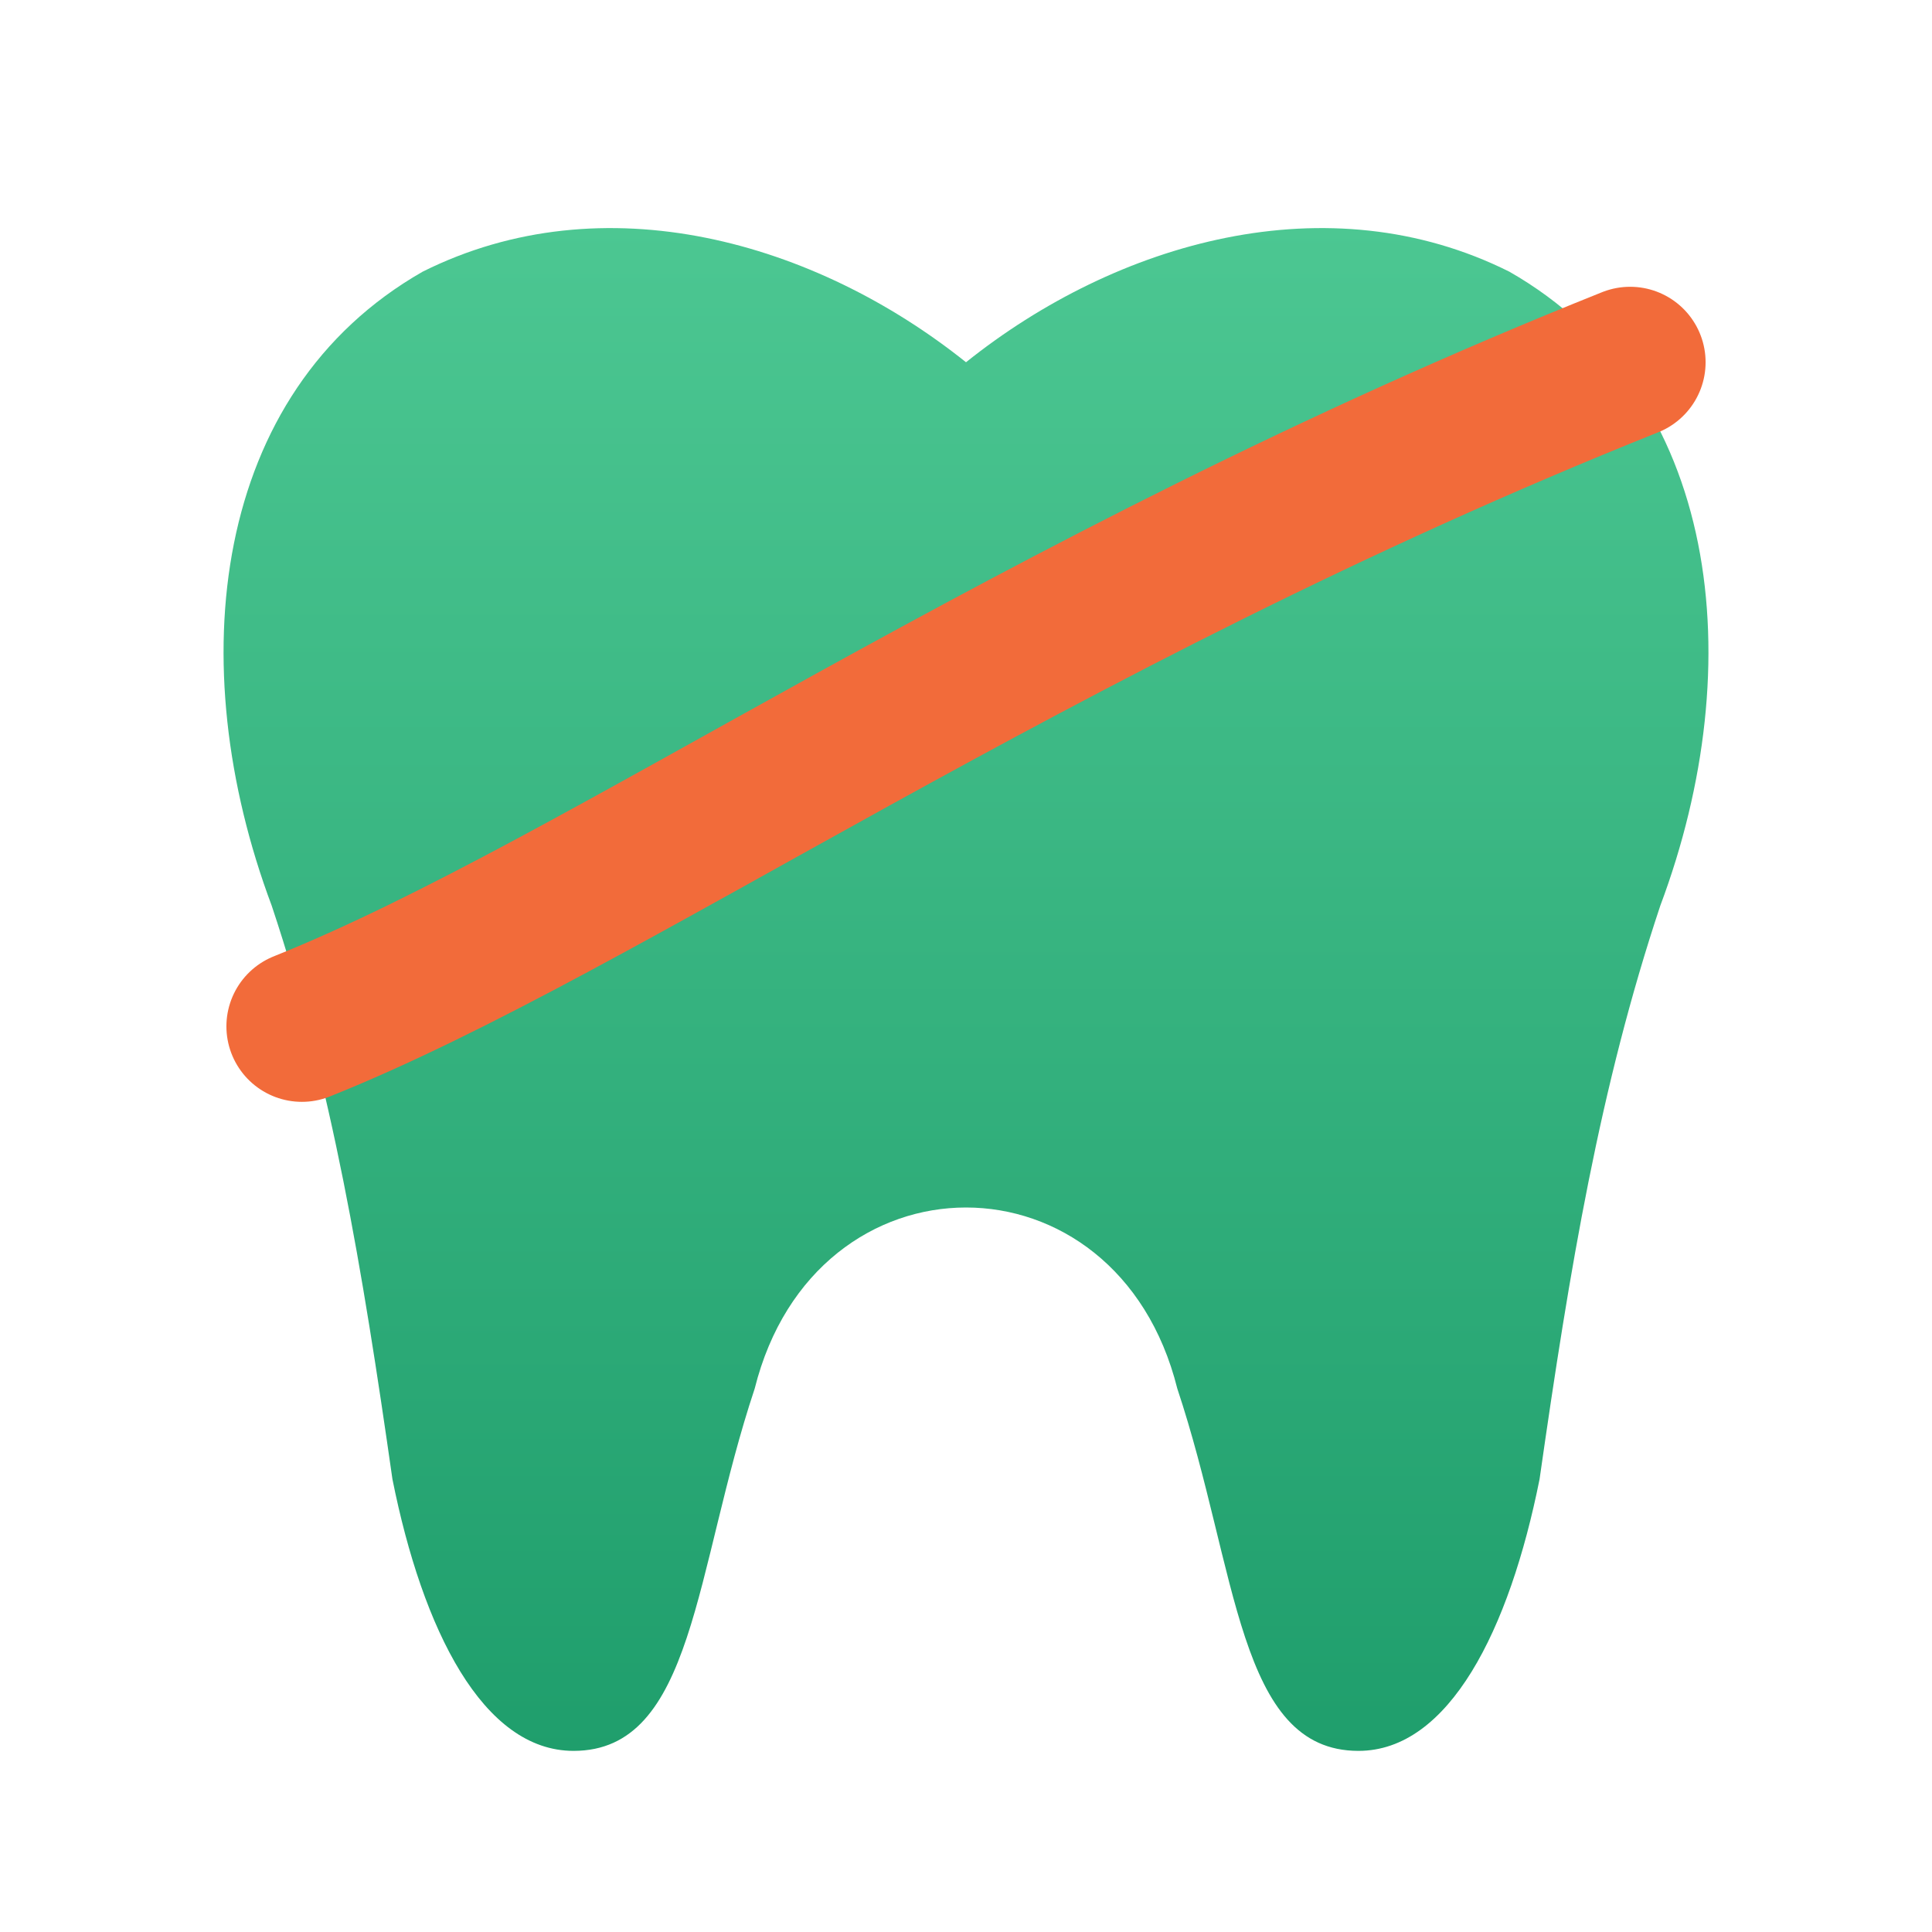
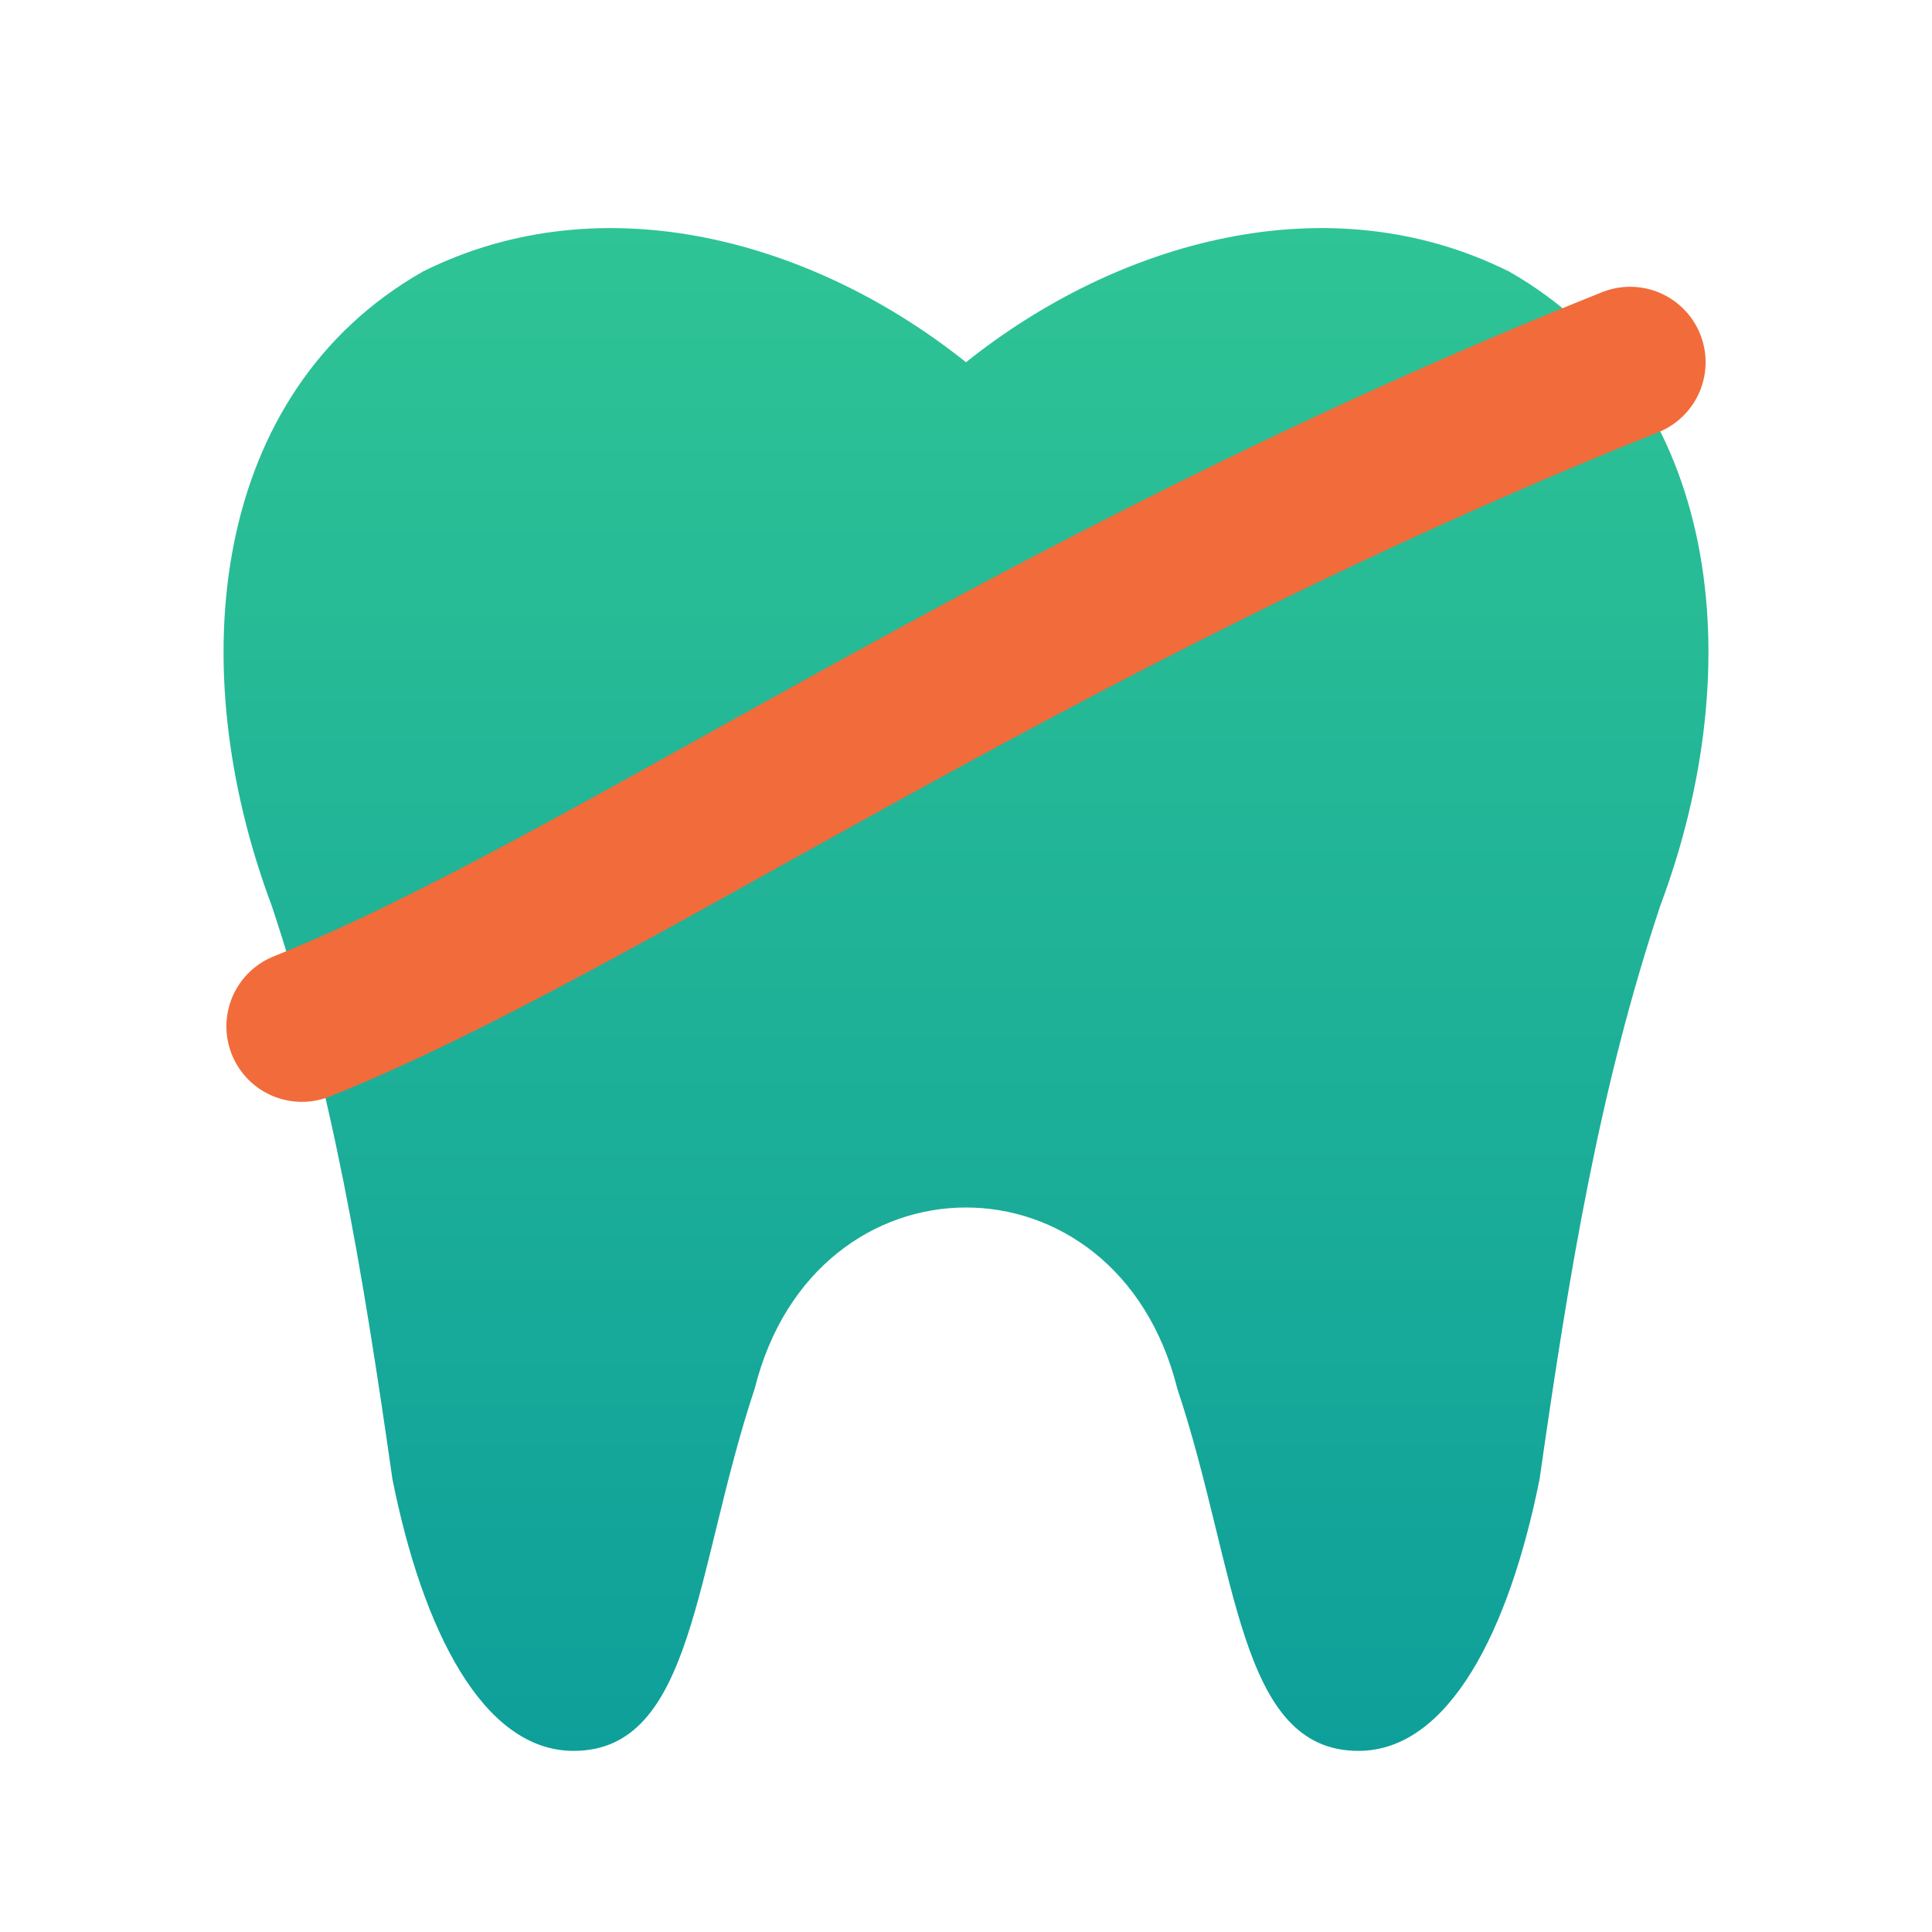
<svg xmlns="http://www.w3.org/2000/svg" viewBox="0 0 64 64">
  <defs>
    <linearGradient id="g" x1="0" y1="0" x2="0" y2="1">
-       <stop offset="0" stop-color="#4cc792" />
-       <stop offset="1" stop-color="#1f9e6c" />
+       <stop offset="0" stop-color="#2fc495" />
+       <stop offset="1" stop-color="#0e9f9a" />
    </linearGradient>
  </defs>
  <path fill="url(#g)" d="M32 12c-5-4-12-6-18-3-7 4-8 13-5 21 2 6 3 12 4 19 1 5 3 9 6 9 4 0 4-6 6-12 1-4 4-6 7-6s6 2 7 6c2 6 2 12 6 12 3 0 5-4 6-9 1-7 2-13 4-19 3-8 2-17-5-21-6-3-13-1-18 3z" />
  <path fill="none" stroke="#f26b3a" stroke-width="5" stroke-linecap="round" d="M10 34c10-4 24-14 44-22" />
</svg>
